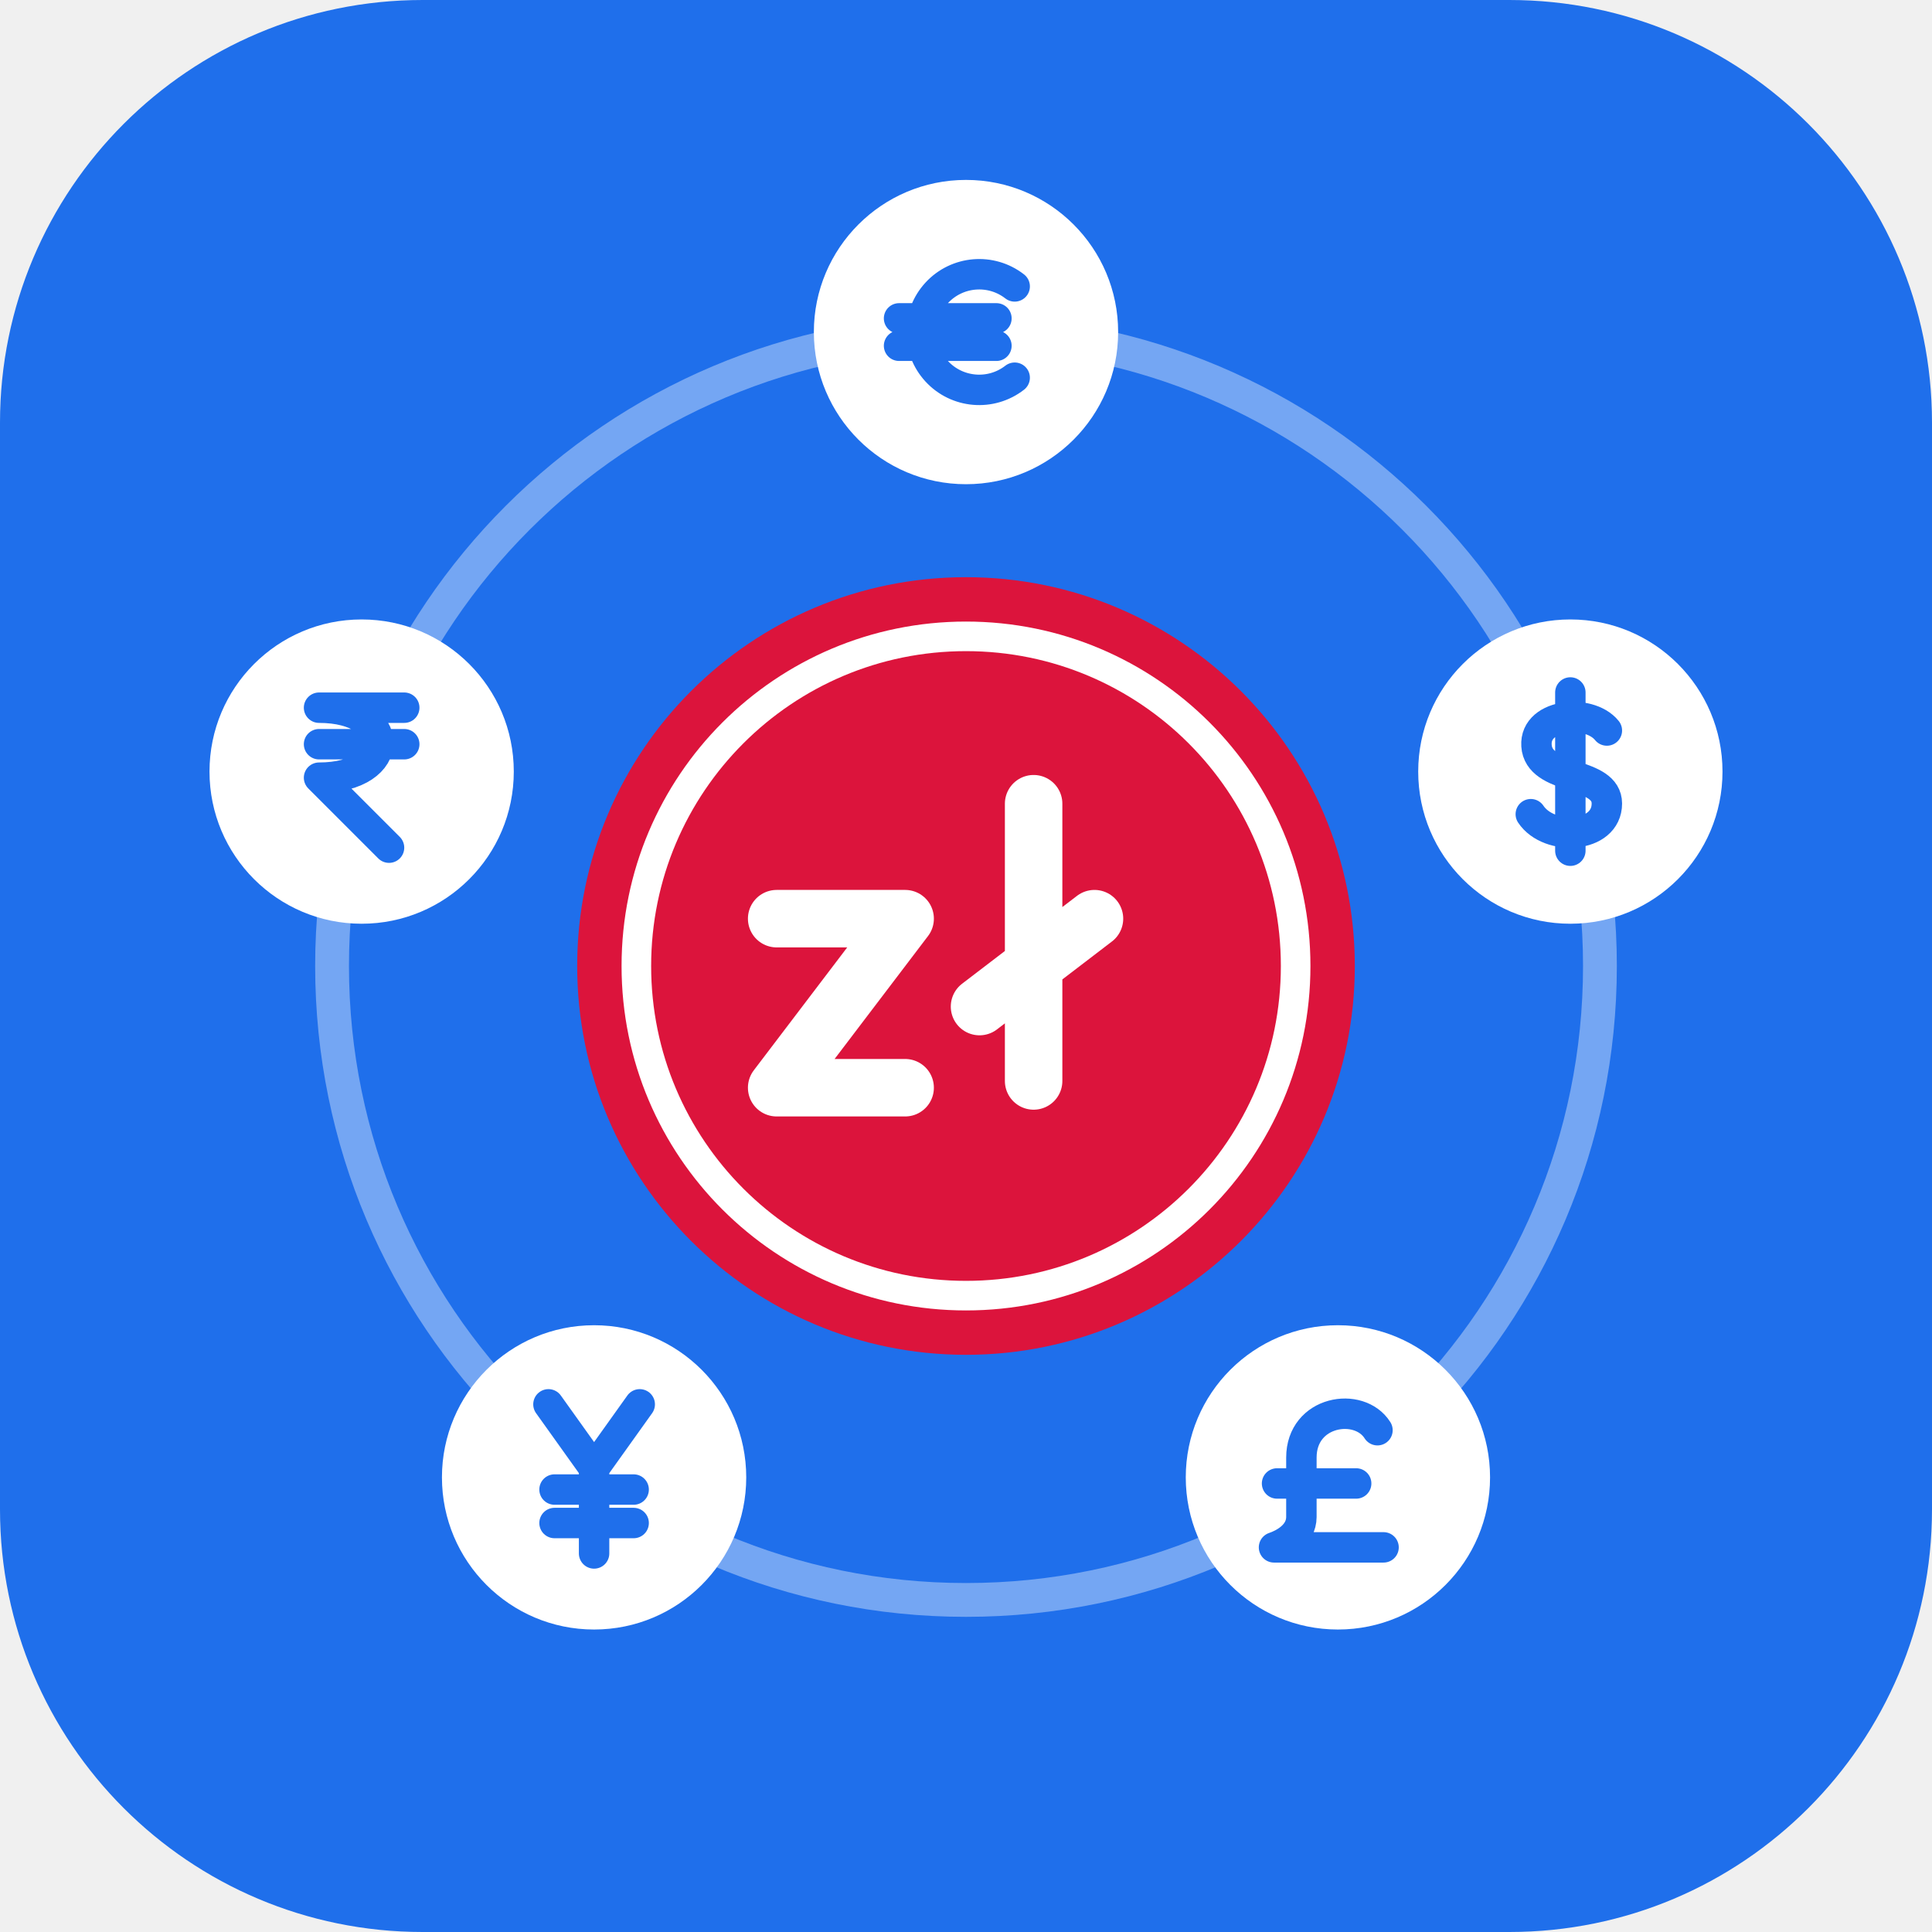
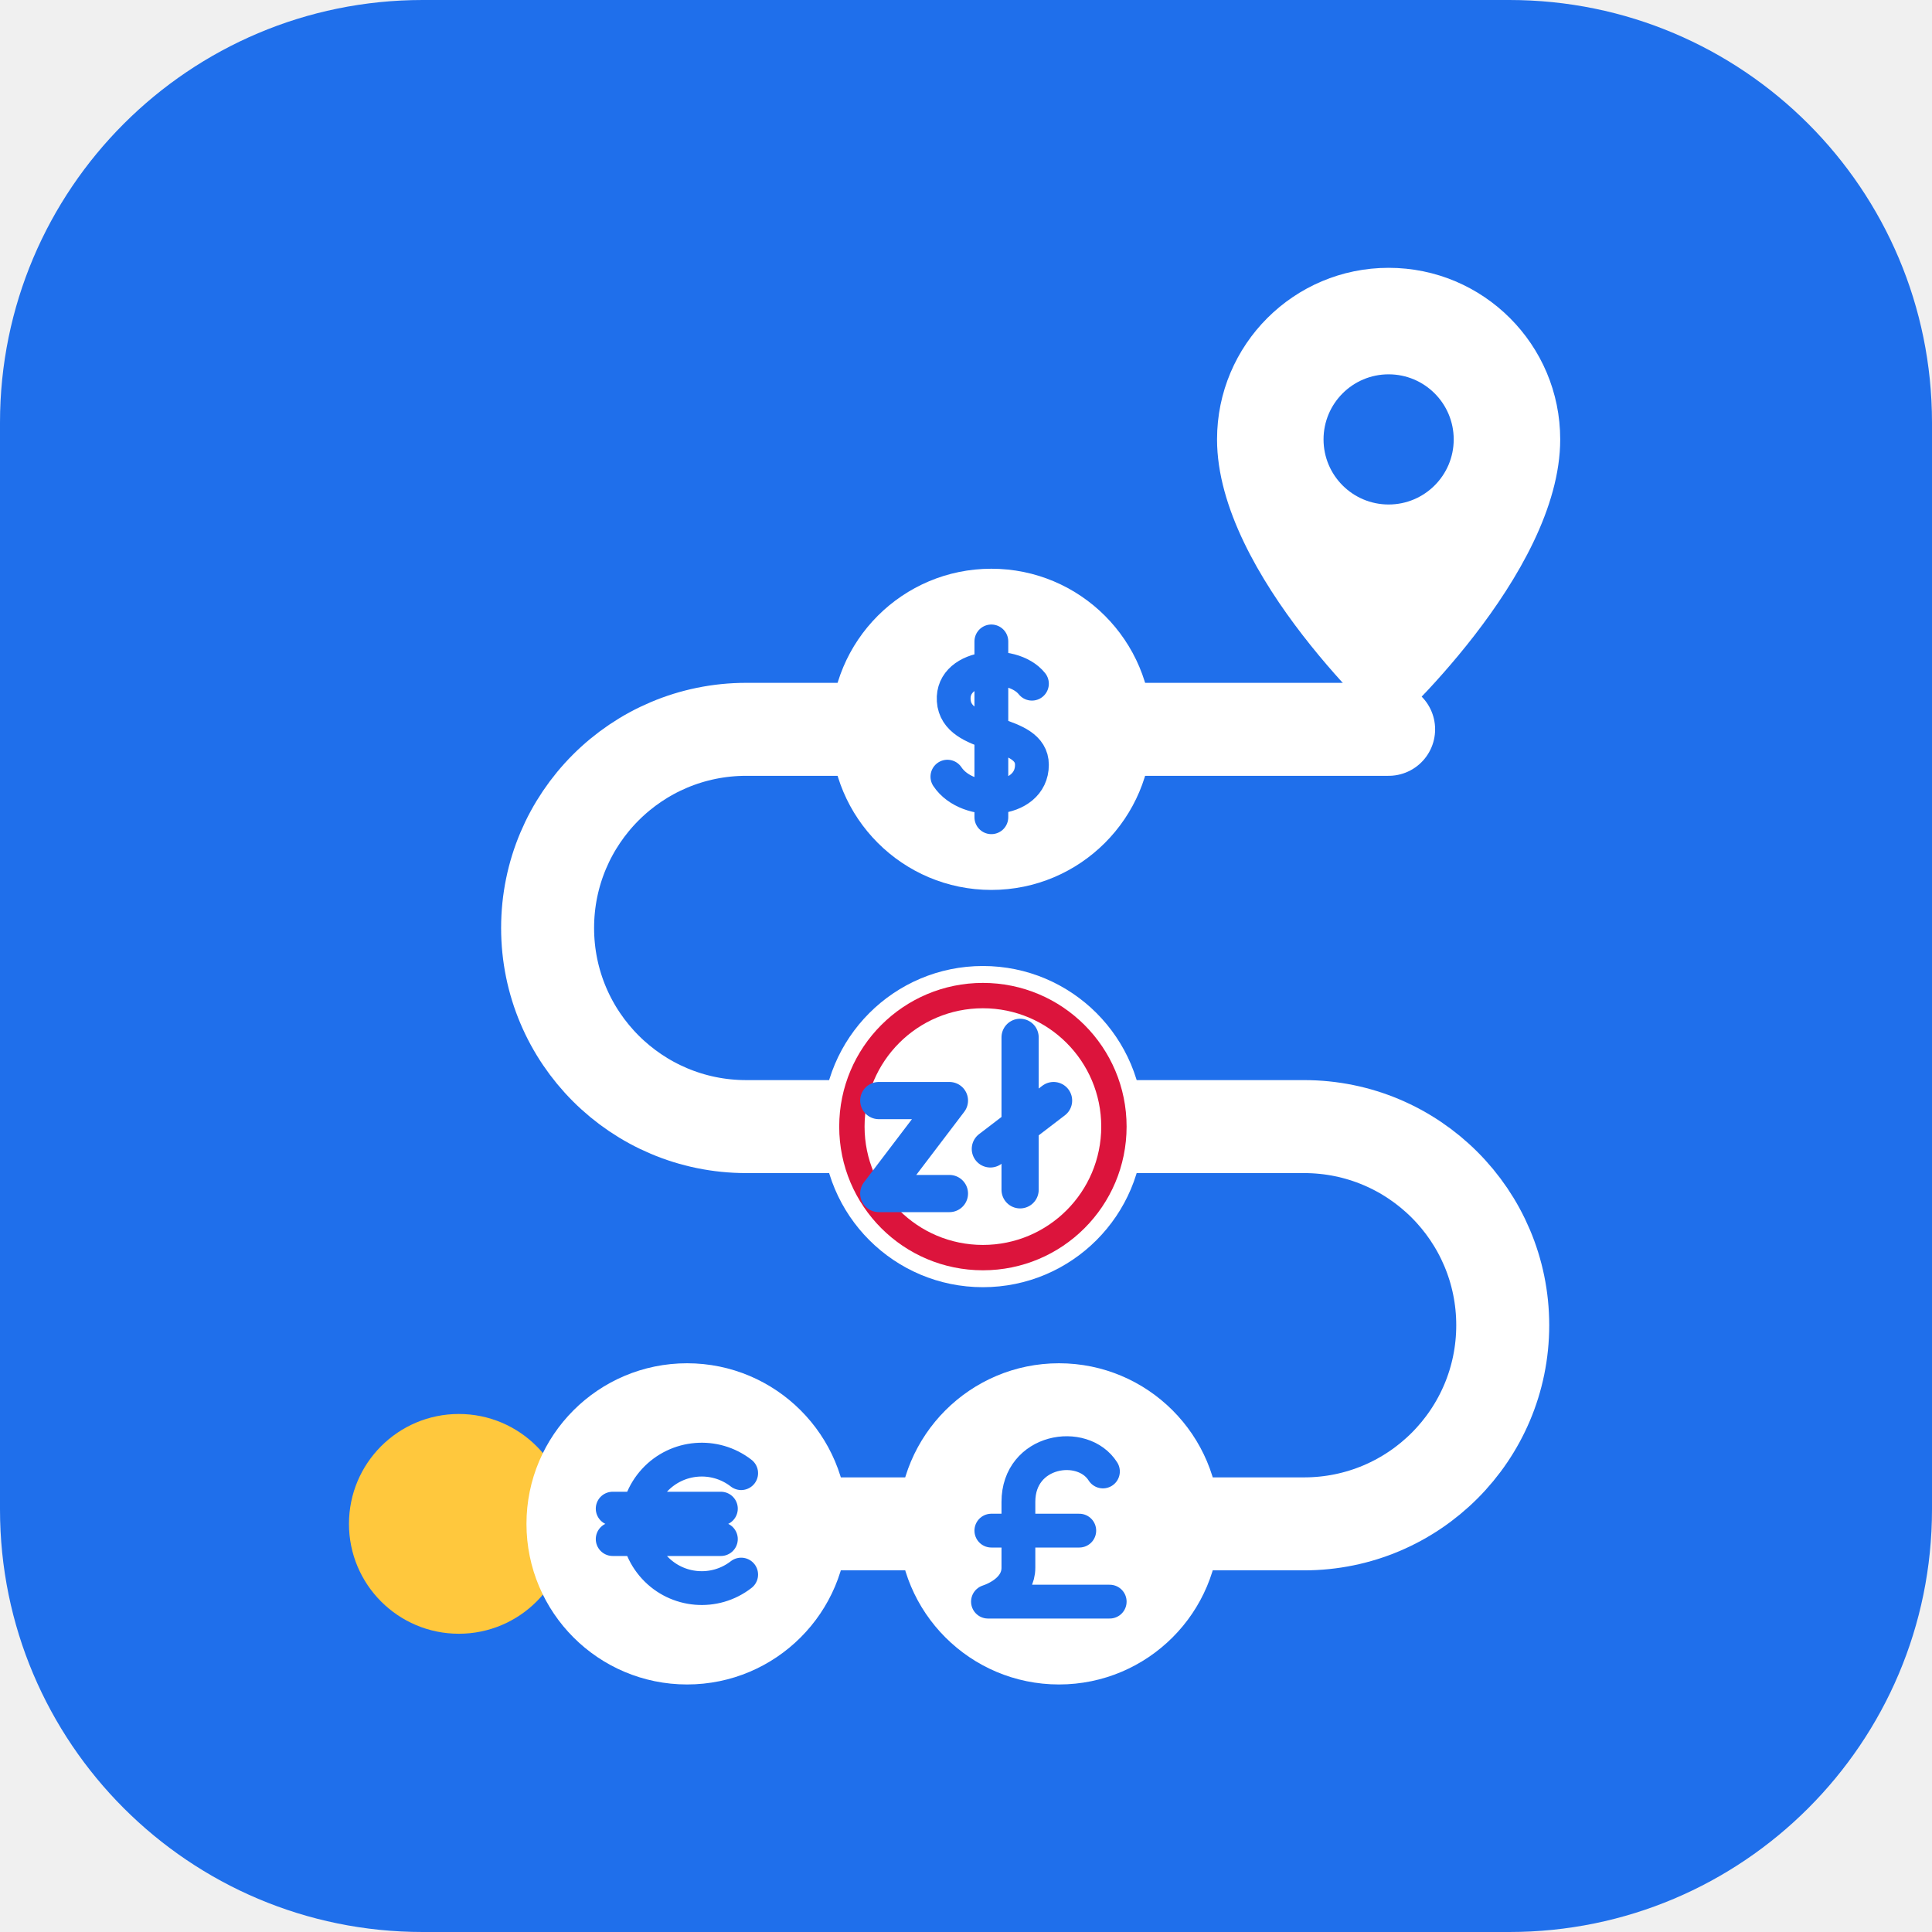
<svg xmlns="http://www.w3.org/2000/svg" viewBox="0 0 512 512">
  <rect width="512" height="512" rx="112" fill="#1f6feb" />
  <g transform="translate(256 256) scale(1.12) translate(-256 -256)">
-     <circle cx="256" cy="256" r="150" fill="none" stroke="#fff" stroke-opacity=".38" stroke-width="8" />
-     <circle cx="256" cy="106" r="36" fill="#fff" />
-     <g transform="translate(256 106) scale(0.36)" fill="none" stroke="#1f6feb" stroke-width="20" stroke-linecap="round" stroke-linejoin="round">
+     <path d="M136 388H336A47 47 0 0 0 336 294H204A47 47 0 0 1 204 200H356" fill="none" stroke="#fff" stroke-width="22" stroke-linecap="round" />
+     <circle cx="136" cy="388" r="26" fill="#ffc83d" />
+     <circle cx="190" cy="388" r="38" fill="#fff" />
+     <g transform="translate(190 388) scale(0.4)" fill="none" stroke="#1f6feb" stroke-width="20" stroke-linecap="round" stroke-linejoin="round">
      <path d="M32 -30A38 38 0 1 0 32 30M-44 -9H20M-44 9H20" />
    </g>
-     <circle cx="399" cy="210" r="36" fill="#fff" />
-     <g transform="translate(399 210) scale(0.36)" fill="none" stroke="#1f6feb" stroke-width="20" stroke-linecap="round" stroke-linejoin="round">
+     <circle cx="278" cy="388" r="38" fill="#fff" />
+     <g transform="translate(278 388) scale(0.4)" fill="none" stroke="#1f6feb" stroke-width="20" stroke-linecap="round" stroke-linejoin="round">
+       <path d="M26 -31C14 -50 -24 -44 -24 -13V26M-24 26C-24 38 -36 44 -42 46H30M-40 4H12" />
+     </g>
+     <circle cx="260" cy="294" r="38" fill="#fff" />
+     <circle cx="260" cy="294" r="31" fill="none" stroke="#dc143c" stroke-width="6" />
+     <g transform="translate(260 294) scale(0.44)" fill="none" stroke="#1f6feb" stroke-width="20" stroke-linecap="round" stroke-linejoin="round">
+       <path d="M-56 -14H-18L-56 36H-18M20 -48V34M4 12L38 -14" />
+     </g>
+     <circle cx="262" cy="200" r="38" fill="#fff" />
+     <g transform="translate(262 200) scale(0.4)" fill="none" stroke="#1f6feb" stroke-width="20" stroke-linecap="round" stroke-linejoin="round">
      <path d="M24 -27C12 -42 -26 -38 -22 -15C-18 6 24 0 24 21C24 44 -14 46 -26 28M0 -52V52" />
    </g>
-     <circle cx="344" cy="377" r="36" fill="#fff" />
-     <g transform="translate(344 377) scale(0.36)" fill="none" stroke="#1f6feb" stroke-width="20" stroke-linecap="round" stroke-linejoin="round">
-       <path d="M26 -31C14 -50 -24 -44 -24 -13V26M-24 26C-24 38 -36 44 -42 46H30M-40 4H12" />
-     </g>
-     <circle cx="168" cy="377" r="36" fill="#fff" />
-     <g transform="translate(168 377) scale(0.36)" fill="none" stroke="#1f6feb" stroke-width="20" stroke-linecap="round" stroke-linejoin="round">
-       <path d="M-30 -48L0 -6L30 -48M0 -6V50M-26 8H26M-26 30H26" />
-     </g>
-     <circle cx="113" cy="210" r="36" fill="#fff" />
-     <g transform="translate(113 210) scale(0.36)" fill="none" stroke="#1f6feb" stroke-width="20" stroke-linecap="round" stroke-linejoin="round">
-       <path d="M-28 -42H28M-28 -18H28M-28 -42C24 -42 24 4 -28 4L18 50" />
-     </g>
-     <circle cx="256" cy="256" r="92" fill="#dc143c" />
-     <circle cx="256" cy="256" r="78" fill="none" stroke="#fff" stroke-width="7" />
-     <g transform="translate(256 256) scale(0.8)" fill="none" stroke="#fff" stroke-width="17" stroke-linecap="round" stroke-linejoin="round">
-       <path d="M-56 -14H-18L-56 36H-18M20 -48V34M4 12L38 -14" />
+     <g transform="translate(356 200) scale(.7)">
+       <path d="M0 0c0 0 -58 -52 -58 -98a58 58 0 0 1 116 0c0 46 -58 98 -58 98z" fill="#fff" />
+       <circle cx="0" cy="-98" r="22" fill="#1f6feb" />
    </g>
  </g>
</svg>
